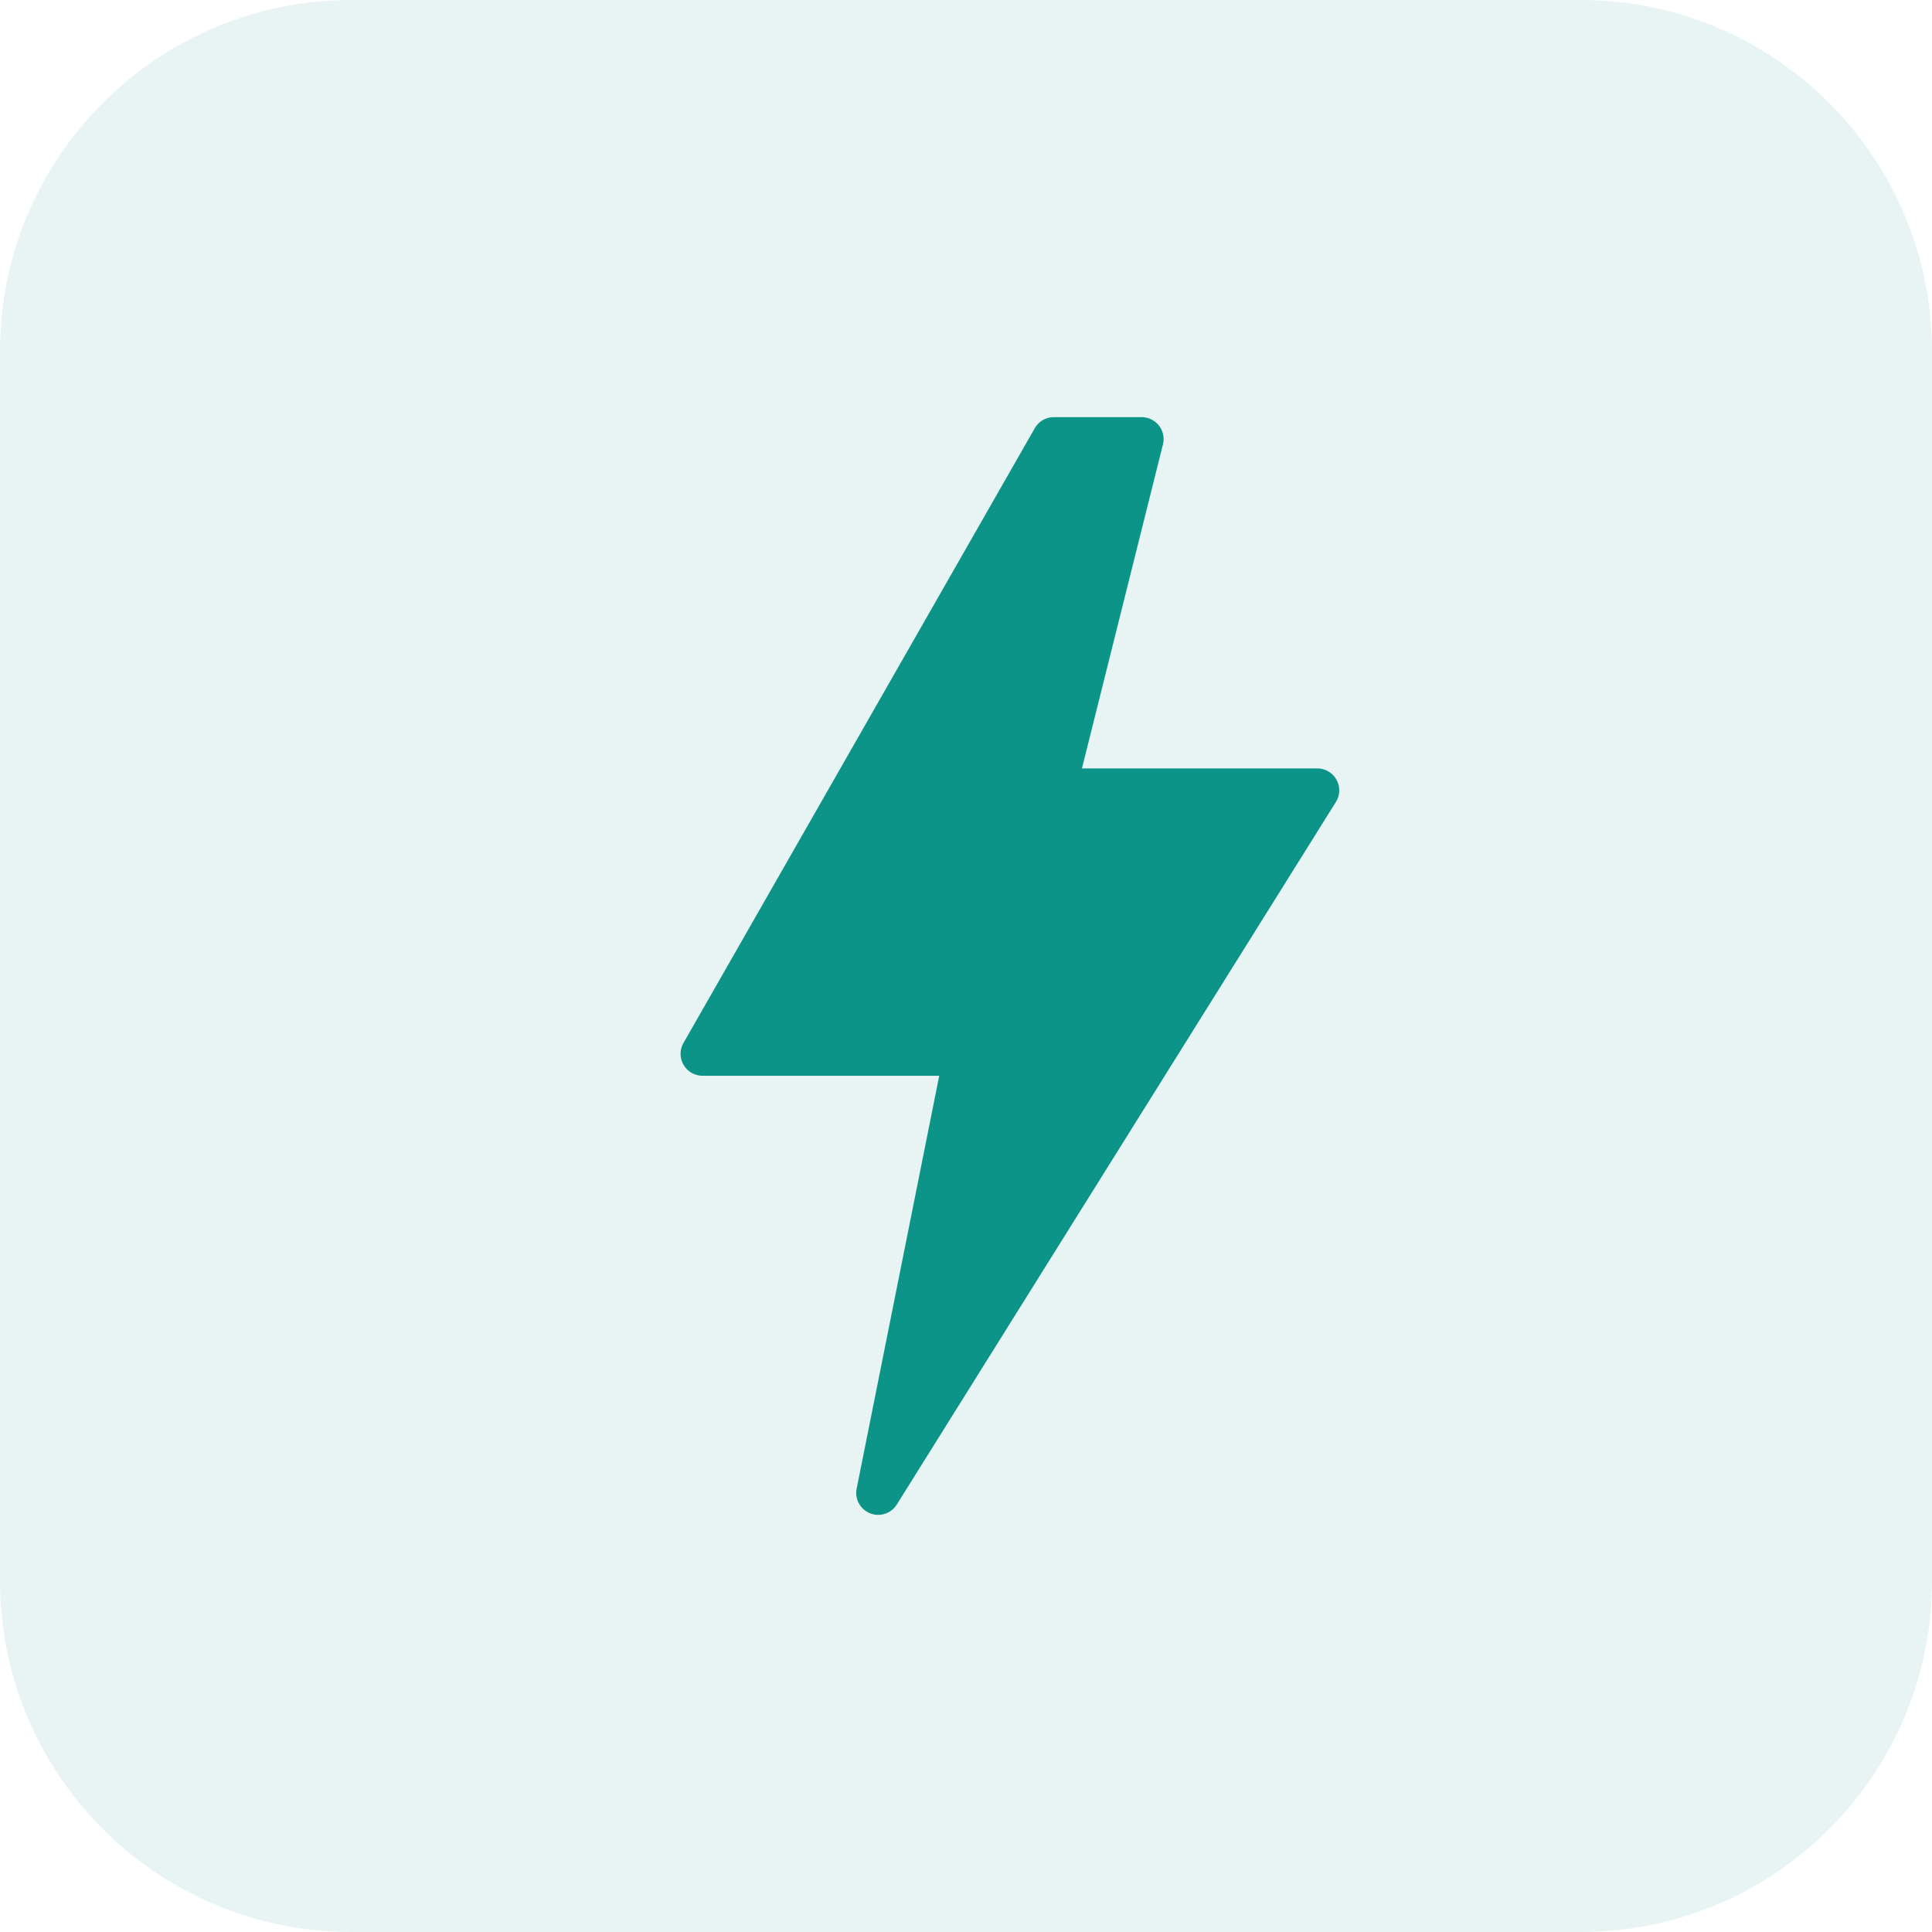
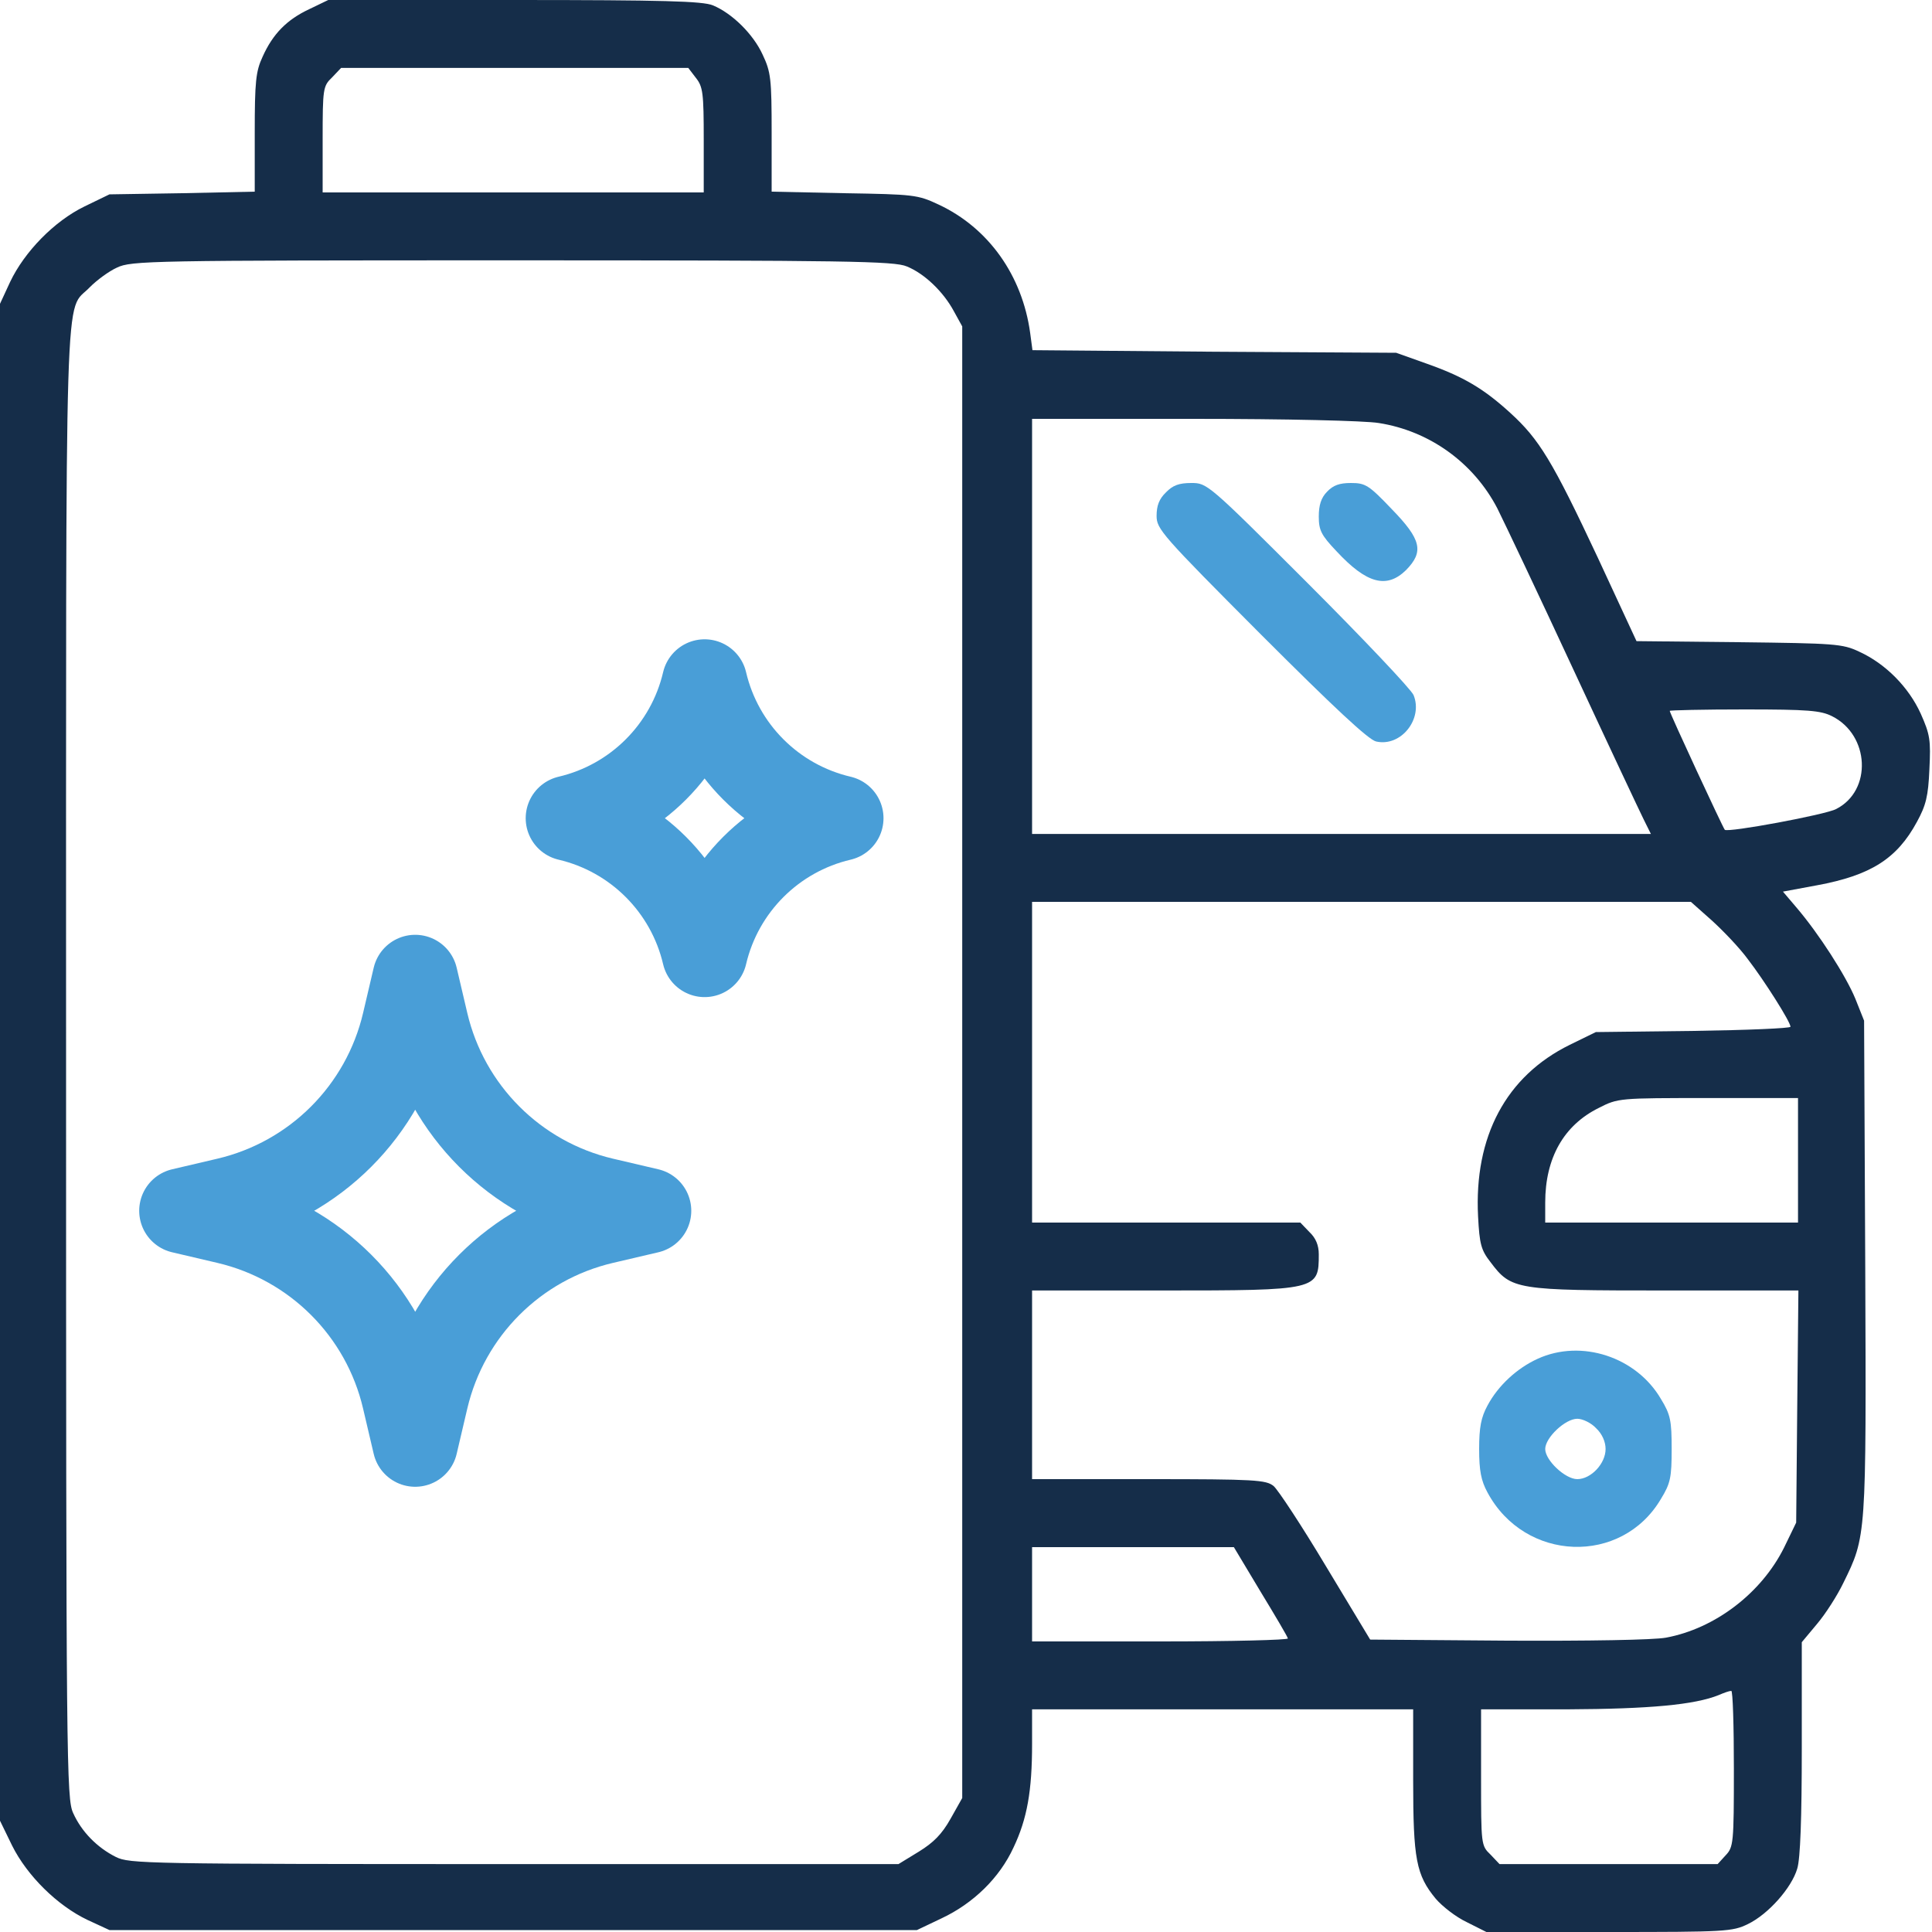
- <svg xmlns="http://www.w3.org/2000/svg" width="22" height="22" viewBox="0 0 22 22" fill="none" aria-hidden="true">
-   <rect width="22" height="22" rx="4" fill="#E8F4F3" />
-   <path d="M12 5L8 12h3l-1 5 5-8h-3l1-4z" fill="#0D9488" stroke="#0D9488" stroke-width="0.5" stroke-linejoin="round" />
+ <svg xmlns="http://www.w3.org/2000/svg" width="20" height="20" viewBox="0 0 20 20" fill="none">
+   <path d="M3.203 0.094C2.969 0.203 2.824 0.352 2.719 0.586C2.648 0.738 2.637 0.844 2.637 1.375V1.984L1.887 2L1.133 2.012L0.875 2.137C0.562 2.289 0.254 2.605 0.105 2.918L0 3.145V10.996V18.848L0.125 19.105C0.281 19.418 0.594 19.727 0.906 19.875L1.133 19.98H5.312H9.492L9.746 19.859C10.078 19.703 10.348 19.438 10.492 19.125C10.633 18.828 10.684 18.539 10.684 18.055V17.695H12.656H14.629V18.43C14.629 19.246 14.66 19.41 14.863 19.656C14.93 19.734 15.07 19.844 15.184 19.898L15.387 20H16.656C17.863 20 17.934 19.996 18.094 19.918C18.305 19.816 18.547 19.543 18.605 19.344C18.637 19.242 18.652 18.82 18.652 18.094V17L18.809 16.812C18.898 16.707 19.02 16.516 19.082 16.387C19.32 15.902 19.32 15.922 19.309 13.121L19.297 10.566L19.207 10.34C19.109 10.102 18.828 9.664 18.594 9.391L18.457 9.23L18.812 9.164C19.363 9.062 19.637 8.891 19.844 8.508C19.938 8.336 19.961 8.242 19.973 7.965C19.988 7.66 19.98 7.605 19.883 7.387C19.758 7.113 19.52 6.871 19.246 6.746C19.074 6.664 18.992 6.66 18.004 6.648L16.941 6.637L16.539 5.77C16.07 4.77 15.934 4.547 15.633 4.273C15.355 4.02 15.148 3.898 14.762 3.762L14.453 3.652L12.57 3.641L10.688 3.625L10.664 3.445C10.582 2.852 10.234 2.359 9.715 2.117C9.5 2.016 9.461 2.012 8.742 2L7.988 1.984V1.375C7.988 0.816 7.98 0.746 7.895 0.566C7.797 0.352 7.578 0.137 7.379 0.055C7.273 0.012 6.871 0 5.324 0H3.398L3.203 0.094ZM7.203 0.805C7.277 0.898 7.285 0.961 7.285 1.449V1.992H5.312H3.34V1.445C3.34 0.914 3.344 0.891 3.438 0.801L3.531 0.703H5.328H7.125L7.203 0.805ZM9.387 2.758C9.57 2.832 9.766 3.02 9.875 3.223L9.961 3.379V10.996V18.613L9.84 18.828C9.75 18.988 9.664 19.074 9.512 19.168L9.301 19.297H5.324C1.492 19.297 1.34 19.293 1.199 19.223C1.004 19.125 0.844 18.961 0.758 18.77C0.688 18.621 0.684 18.301 0.684 11.004C0.684 2.602 0.664 3.254 0.93 2.973C1 2.902 1.125 2.809 1.211 2.77C1.359 2.699 1.551 2.695 5.305 2.695C8.773 2.695 9.258 2.703 9.387 2.758ZM14.273 4.379C14.797 4.461 15.254 4.789 15.5 5.262C15.574 5.41 15.93 6.16 16.289 6.934C16.648 7.707 16.977 8.406 17.016 8.484L17.09 8.633H13.887H10.684V6.484V4.336H12.355C13.32 4.336 14.129 4.355 14.273 4.379ZM18.965 7.414C19.355 7.609 19.383 8.184 19.008 8.375C18.898 8.434 17.887 8.621 17.855 8.59C17.836 8.57 17.285 7.383 17.285 7.359C17.285 7.352 17.633 7.344 18.059 7.344C18.715 7.344 18.848 7.355 18.965 7.414ZM17.719 9.527C17.836 9.633 18.008 9.812 18.094 9.93C18.262 10.148 18.535 10.578 18.535 10.629C18.535 10.645 18.082 10.664 17.527 10.672L16.52 10.684L16.25 10.816C15.59 11.141 15.258 11.766 15.301 12.594C15.316 12.879 15.332 12.941 15.43 13.066C15.645 13.352 15.688 13.359 17.238 13.359H18.617L18.605 14.559L18.594 15.762L18.469 16.02C18.234 16.492 17.754 16.859 17.246 16.953C17.117 16.977 16.445 16.988 15.605 16.984L14.184 16.973L13.727 16.215C13.477 15.797 13.23 15.422 13.184 15.383C13.105 15.32 12.996 15.312 11.891 15.312H10.684V14.336V13.359H12.031C13.645 13.359 13.652 13.355 13.652 12.984C13.652 12.891 13.621 12.816 13.555 12.754L13.461 12.656H12.07H10.684V10.996V9.336H14.094H17.504L17.719 9.527ZM18.613 12.012V12.656H17.305H15.996V12.449C15.996 11.988 16.188 11.648 16.551 11.469C16.75 11.367 16.762 11.367 17.684 11.367H18.613V12.012ZM13.047 16.473C13.199 16.723 13.328 16.941 13.332 16.961C13.34 16.977 12.746 16.992 12.016 16.992H10.684V16.504V16.016H11.73H12.773L13.047 16.473ZM17.949 18.309C17.949 19.082 17.945 19.121 17.863 19.207L17.781 19.297H16.652H15.523L15.43 19.199C15.332 19.105 15.332 19.098 15.332 18.398V17.695H16.223C17.078 17.691 17.543 17.648 17.793 17.547C17.848 17.523 17.902 17.504 17.922 17.504C17.938 17.5 17.949 17.863 17.949 18.309Z" fill="#152D49" />
+   <path d="M12.07 5.097C12 5.164 11.973 5.234 11.973 5.34C11.973 5.476 12.023 5.535 13.055 6.57C13.805 7.32 14.168 7.66 14.246 7.676C14.504 7.734 14.734 7.441 14.633 7.195C14.605 7.133 14.117 6.617 13.543 6.043C12.504 5.004 12.496 5 12.332 5C12.207 5 12.141 5.023 12.07 5.097Z" fill="#499ED7" />
+   <path d="M13.738 5.09C13.676 5.152 13.652 5.23 13.652 5.347C13.652 5.488 13.676 5.539 13.836 5.707C14.148 6.043 14.355 6.097 14.555 5.902C14.742 5.711 14.715 5.586 14.406 5.269C14.168 5.019 14.133 5 13.984 5C13.867 5 13.801 5.023 13.738 5.09Z" fill="#499ED7" />
+   <path d="M15.918 14.066C15.703 14.164 15.508 14.344 15.398 14.551C15.332 14.672 15.312 14.777 15.312 15C15.312 15.223 15.332 15.328 15.398 15.449C15.785 16.172 16.789 16.207 17.195 15.515C17.293 15.355 17.305 15.293 17.305 15C17.305 14.707 17.293 14.644 17.195 14.484C16.941 14.047 16.371 13.859 15.918 14.066ZM16.523 14.785C16.586 14.844 16.621 14.926 16.621 15C16.621 15.152 16.469 15.312 16.328 15.312C16.203 15.312 15.996 15.117 15.996 15C15.996 14.883 16.203 14.687 16.328 14.687C16.383 14.687 16.473 14.73 16.523 14.785Z" fill="#499ED7" />
+   <path d="M4.298 10.118L4.408 10.587C4.622 11.498 5.334 12.21 6.245 12.424L6.715 12.534L6.245 12.644C5.334 12.857 4.622 13.569 4.408 14.481L4.298 14.95L4.188 14.481C3.975 13.569 3.263 12.858 2.351 12.644L1.882 12.534L2.351 12.424C3.263 12.21 3.974 11.498 4.188 10.587L4.298 10.118Z" stroke="#499ED7" stroke-width="0.882" stroke-linecap="round" stroke-linejoin="round" />
+   <path d="M7.294 7.059C7.458 7.759 8.005 8.306 8.705 8.47C8.005 8.634 7.458 9.181 7.294 9.881C7.13 9.181 6.583 8.634 5.883 8.47C6.583 8.306 7.13 7.759 7.294 7.059Z" stroke="#499ED7" stroke-width="0.882" stroke-linecap="round" stroke-linejoin="round" />
</svg>
